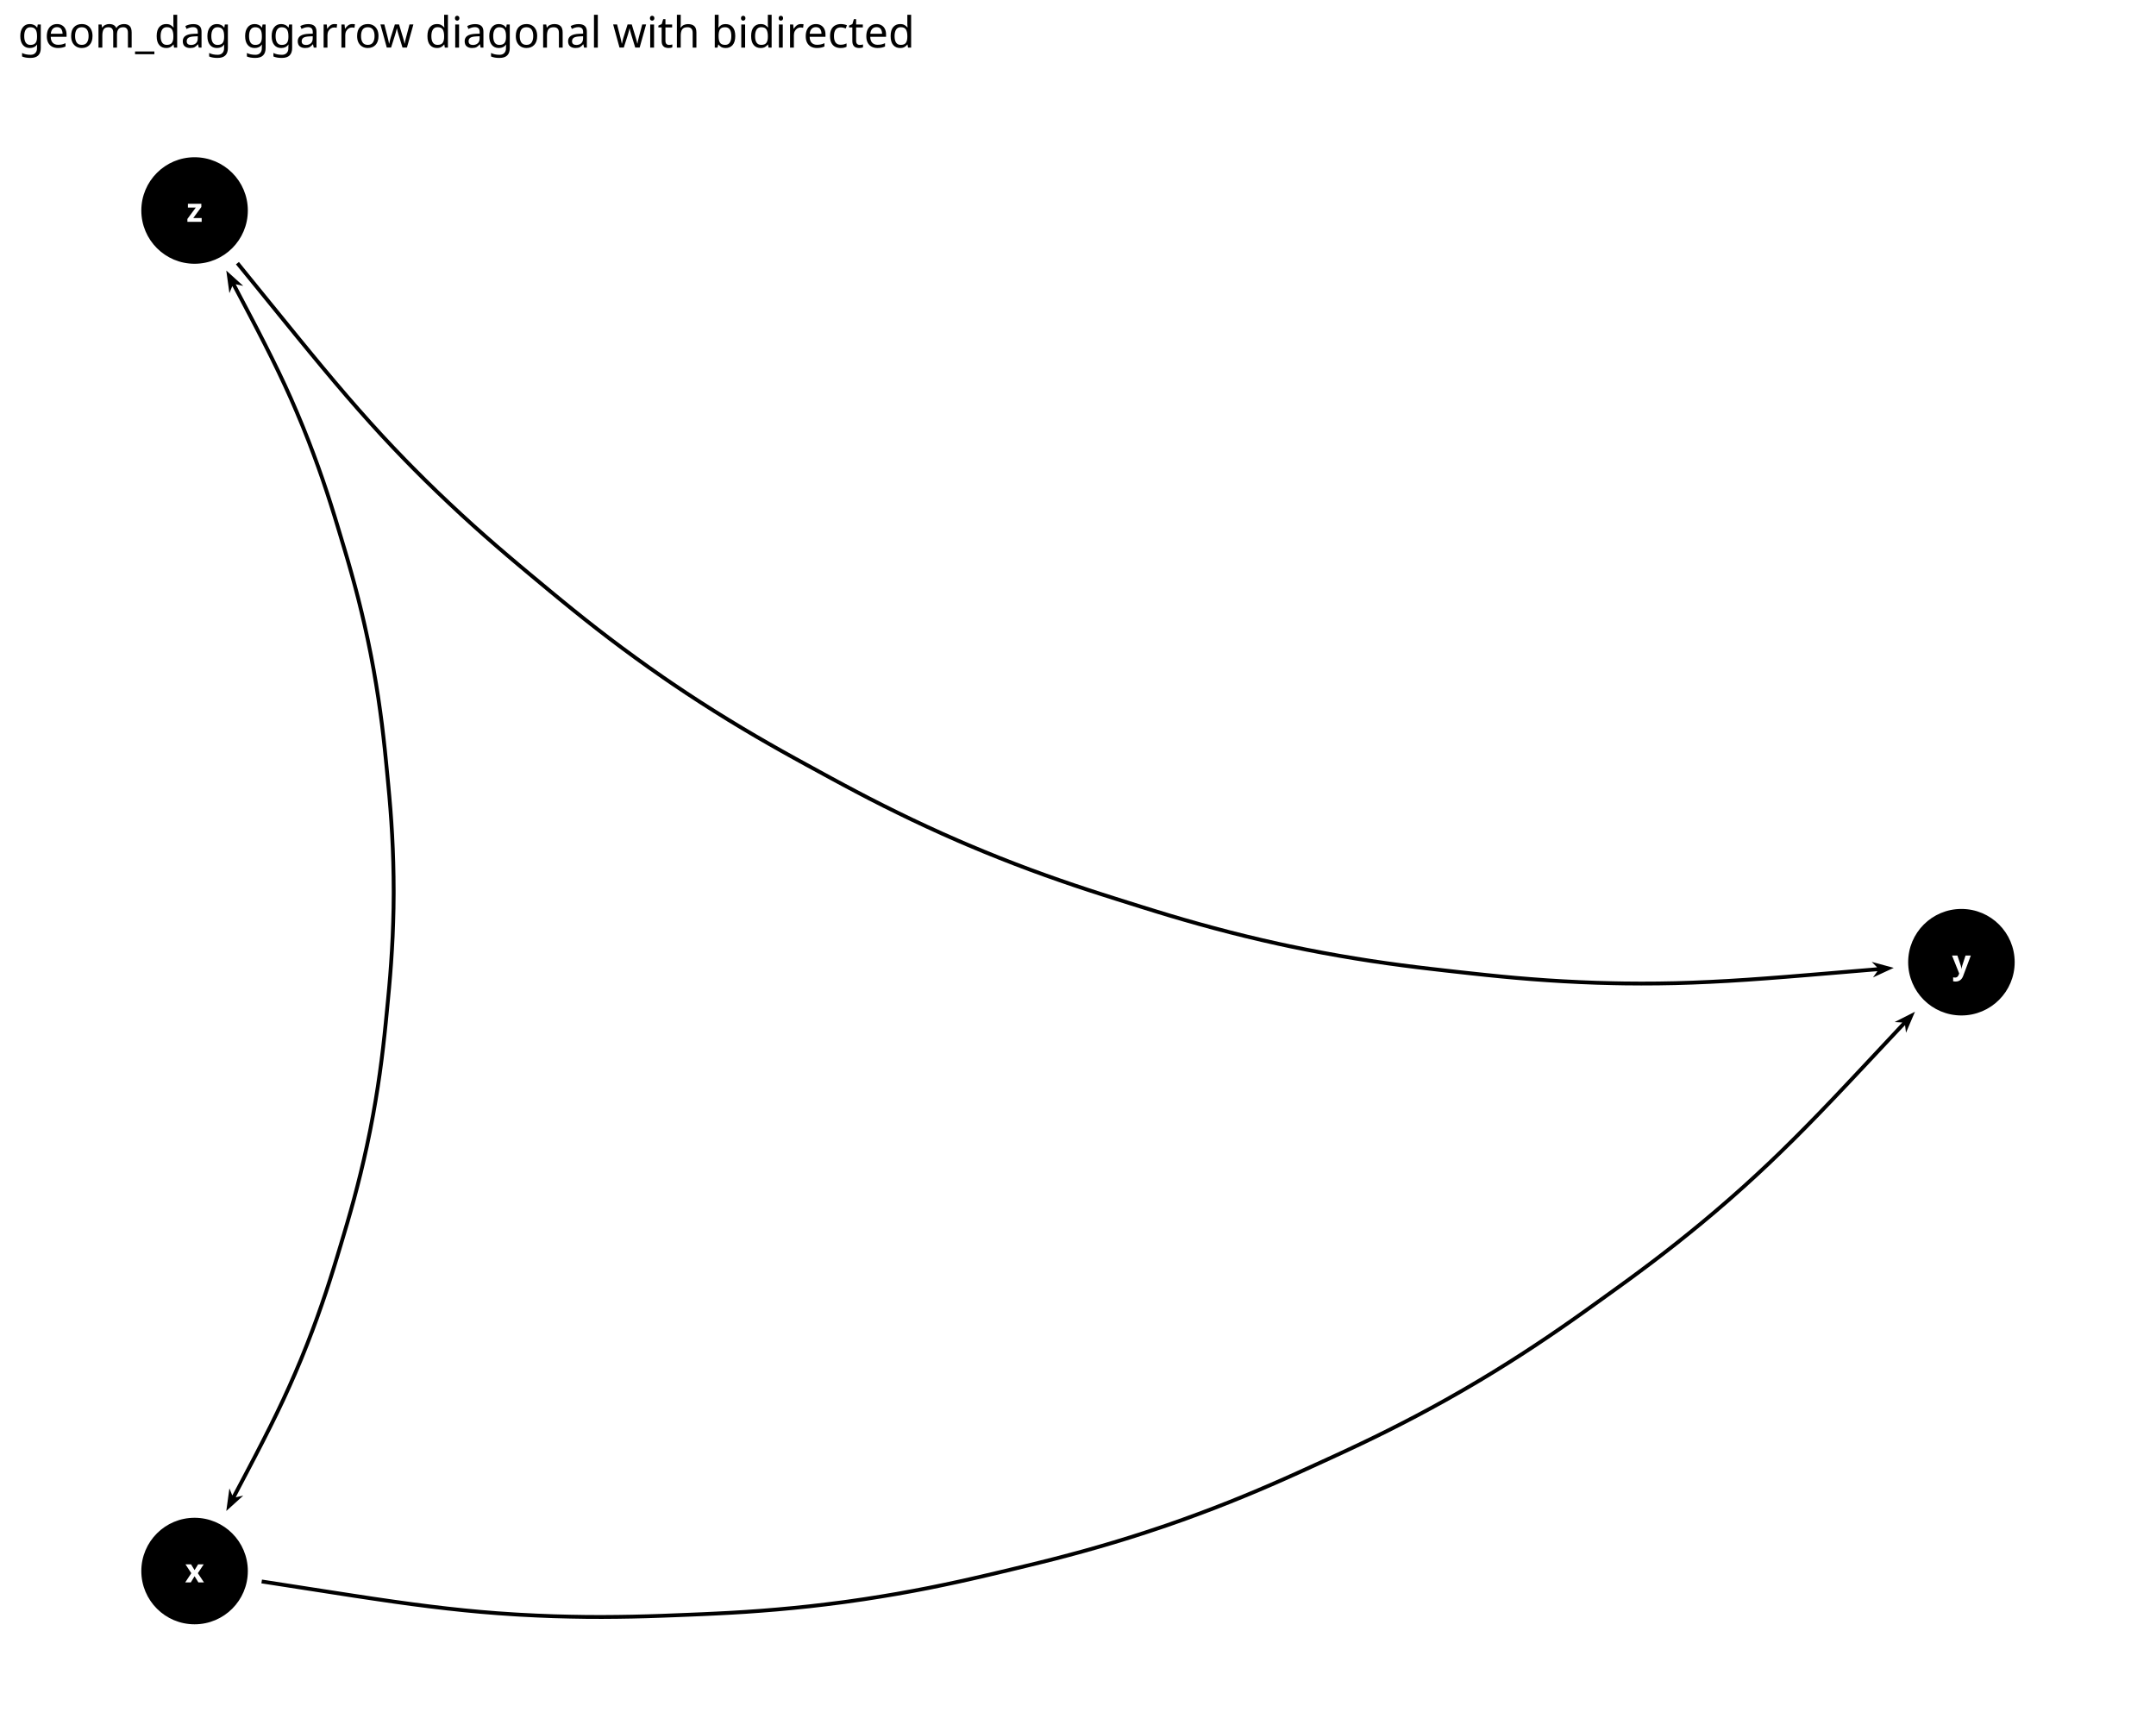
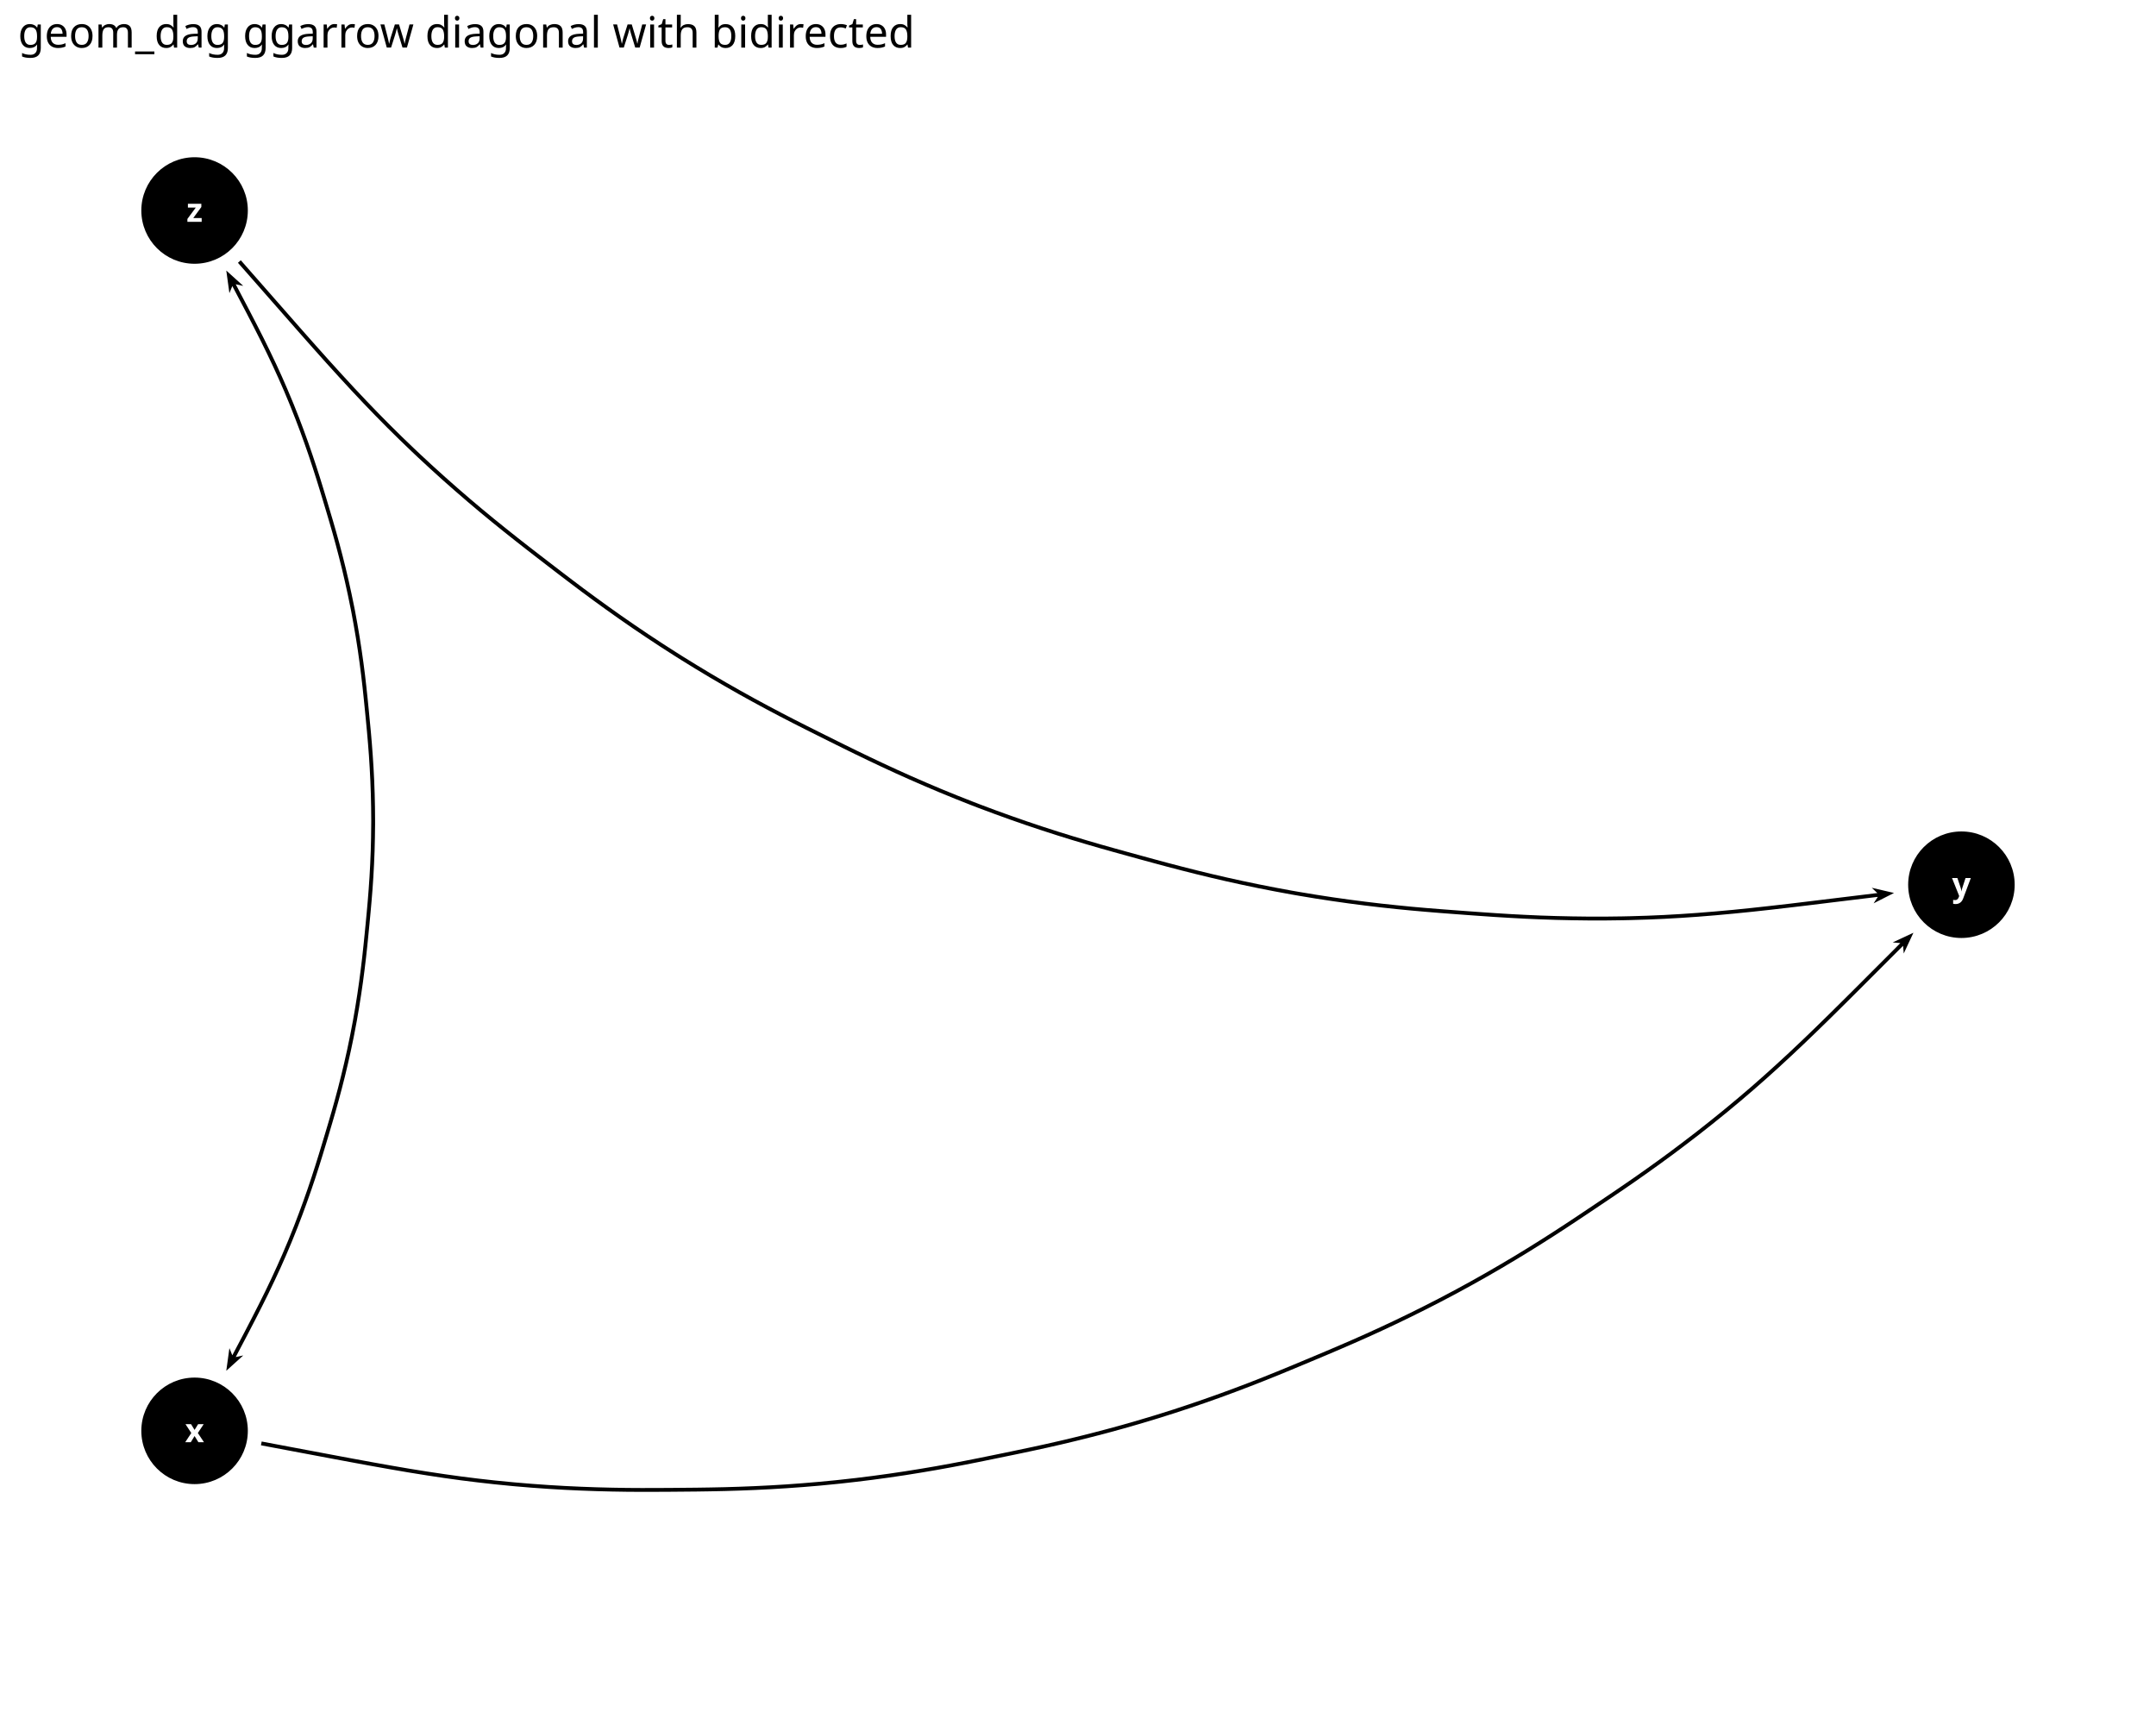
<svg xmlns="http://www.w3.org/2000/svg" class="svglite" data-engine-version="2.0" width="720.00pt" height="576.00pt" viewBox="0 0 720.00 576.00">
  <defs>
    <style type="text/css">
    .svglite line, .svglite polyline, .svglite polygon, .svglite path, .svglite rect, .svglite circle {
      fill: none;
      stroke: #000000;
      stroke-linecap: round;
      stroke-linejoin: round;
      stroke-miterlimit: 10.00;
    }
  </style>
  </defs>
  <rect width="100%" height="100%" style="stroke: none; fill: #FFFFFF;" />
  <defs>
    <clipPath id="cpMC4wMHw3MjAuMDB8MC4wMHw1NzYuMDA=">
      <rect x="0.00" y="0.00" width="720.00" height="576.00" />
    </clipPath>
  </defs>
  <g clip-path="url(#cpMC4wMHw3MjAuMDB8MC4wMHw1NzYuMDA=)">
    <rect x="0.00" y="0.00" width="720.00" height="576.00" style="stroke-width: 1.16; stroke: none; fill: #FFFFFF;" />
  </g>
  <defs>
    <clipPath id="cpNS45OHw3MTQuMDJ8MjQuODV8NTcwLjAy">
      <rect x="5.98" y="24.85" width="708.04" height="545.17" />
    </clipPath>
  </defs>
  <g clip-path="url(#cpNS45OHw3MTQuMDJ8MjQuODV8NTcwLjAy)">
-     <circle cx="64.98" cy="524.59" r="17.43" style="stroke-width: 0.71; fill: #000000;" />
-     <circle cx="655.02" cy="321.29" r="17.43" style="stroke-width: 0.71; fill: #000000;" />
+     <circle cx="64.98" cy="477.78" r="17.43" style="stroke-width: 0.71; fill: #000000;" />
+     <circle cx="655.02" cy="295.42" r="17.43" style="stroke-width: 0.71; fill: #000000;" />
    <circle cx="64.98" cy="70.29" r="17.43" style="stroke-width: 0.71; fill: #000000;" />
-     <path d="M 206.29 540.53 L 211.32 540.45 L 216.18 540.33 L 220.90 540.17 L 225.51 540.00 L 230.07 539.82 L 234.65 539.63 L 239.33 539.41 L 244.13 539.16 L 249.09 538.86 L 254.21 538.49 L 259.46 538.07 L 264.82 537.57 L 270.28 537.01 L 275.78 536.37 L 281.30 535.67 L 283.31 535.39 L 288.83 534.60 L 294.32 533.73 L 299.75 532.82 L 305.09 531.85 L 310.31 530.85 L 315.38 529.81 L 320.30 528.76 L 325.05 527.70 L 329.65 526.64 L 334.14 525.58 L 338.58 524.52 L 343.04 523.44 L 347.58 522.33 L 352.25 521.16 L 357.06 519.90 L 362.00 518.56 L 367.07 517.13 L 372.24 515.61 L 377.48 514.00 L 382.76 512.31 L 388.04 510.55 L 389.96 509.90 L 395.22 508.05 L 400.44 506.14 L 405.59 504.20 L 410.64 502.22 L 415.57 500.22 L 420.35 498.23 L 424.97 496.25 L 429.43 494.29 L 433.74 492.36 L 437.94 490.45 L 442.09 488.55 L 446.25 486.64 L 450.50 484.67 L 454.85 482.62 L 459.33 480.46 L 463.92 478.19 L 468.62 475.80 L 473.40 473.31 L 478.23 470.72 L 483.08 468.05 L 487.93 465.30 L 489.68 464.29 L 494.49 461.46 L 499.24 458.58 L 503.91 455.68 L 508.49 452.76 L 512.94 449.85 L 517.24 446.97 L 521.39 444.14 L 525.39 441.35 L 529.25 438.63 L 533.00 435.94 L 536.70 433.28 L 540.42 430.60 L 544.21 427.85 L 548.08 424.99 L 552.06 422.01 L 556.12 418.89 L 560.27 415.65 L 564.48 412.28 L 568.72 408.81 L 572.97 405.25 L 577.19 401.62 L 578.72 400.28 L 582.88 396.58 L 587.00 392.82 L 591.10 388.99 L 595.20 385.04 L 599.35 380.97 L 603.57 376.73 L 607.89 372.30 L 612.33 367.67 L 616.92 362.84 L 621.64 357.82 L 626.51 352.64 L 631.46 347.35 L 636.20 342.30 L 636.51 344.85 L 639.51 337.83 L 632.70 341.28 L 635.27 341.42 L 630.52 346.48 L 625.57 351.76 L 620.71 356.94 L 615.99 361.96 L 611.41 366.79 L 606.97 371.41 L 602.65 375.83 L 598.44 380.06 L 594.31 384.13 L 590.22 388.06 L 586.13 391.88 L 582.03 395.63 L 577.87 399.32 L 576.35 400.65 L 572.14 404.27 L 567.91 407.82 L 563.68 411.28 L 559.48 414.64 L 555.34 417.88 L 551.28 420.99 L 547.32 423.96 L 543.45 426.82 L 539.67 429.56 L 535.96 432.24 L 532.25 434.90 L 528.51 437.58 L 524.65 440.31 L 520.67 443.08 L 516.53 445.91 L 512.23 448.78 L 507.80 451.68 L 503.23 454.59 L 498.57 457.49 L 493.83 460.36 L 489.04 463.18 L 487.29 464.19 L 482.46 466.93 L 477.62 469.60 L 472.80 472.18 L 468.03 474.66 L 463.35 477.04 L 458.76 479.31 L 454.30 481.46 L 449.96 483.51 L 445.72 485.48 L 441.55 487.39 L 437.41 489.28 L 433.21 491.19 L 428.91 493.12 L 424.46 495.07 L 419.85 497.05 L 415.08 499.04 L 410.17 501.03 L 405.13 503.00 L 399.99 504.94 L 394.79 506.84 L 389.54 508.69 L 387.63 509.34 L 382.36 511.09 L 377.10 512.78 L 371.87 514.38 L 366.72 515.90 L 361.66 517.33 L 356.73 518.66 L 351.93 519.92 L 347.27 521.09 L 342.73 522.20 L 338.28 523.27 L 333.85 524.33 L 329.36 525.39 L 324.76 526.45 L 320.02 527.51 L 315.12 528.56 L 310.06 529.59 L 304.85 530.59 L 299.53 531.56 L 294.11 532.47 L 288.64 533.33 L 283.14 534.13 L 281.14 534.40 L 275.62 535.10 L 270.14 535.74 L 264.70 536.30 L 259.35 536.79 L 254.11 537.22 L 249.01 537.58 L 244.06 537.88 L 239.26 538.13 L 234.60 538.35 L 230.02 538.54 L 225.46 538.72 L 220.86 538.90 L 216.15 539.05 L 211.29 539.17 L 206.28 539.25 L 201.11 539.29 L 195.81 539.27 L 190.40 539.18 L 184.91 539.04 L 179.37 538.82 L 173.82 538.54 L 171.67 538.41 L 166.13 538.04 L 160.58 537.59 L 154.98 537.06 L 149.30 536.45 L 143.48 535.76 L 137.48 534.99 L 131.28 534.13 L 124.84 533.20 L 118.17 532.19 L 111.28 531.13 L 104.19 530.03 L 97.04 528.92 L 90.08 527.84 L 87.49 527.44 L 87.39 528.07 L 87.29 528.70 L 89.88 529.10 L 96.84 530.18 L 103.99 531.29 L 111.08 532.39 L 117.98 533.46 L 124.66 534.46 L 131.10 535.40 L 137.31 536.26 L 143.32 537.03 L 149.16 537.72 L 154.85 538.33 L 160.47 538.86 L 166.04 539.31 L 171.59 539.69 L 173.75 539.82 L 179.32 540.10 L 184.87 540.32 L 190.37 540.46 L 195.80 540.55 L 201.11 540.57 Z" style="fill-rule: evenodd; fill: #000000; stroke-width: 0.53; stroke: none; stroke-linecap: butt;" />
-     <path d="M 553.75 329.03 L 559.43 328.93 L 565.19 328.75 L 571.07 328.50 L 577.11 328.18 L 583.35 327.79 L 589.81 327.33 L 596.52 326.81 L 603.45 326.25 L 610.60 325.65 L 617.91 325.04 L 625.16 324.43 L 626.97 324.29 L 625.49 326.38 L 632.42 323.18 L 625.06 321.18 L 626.86 323.00 L 625.06 323.16 L 617.80 323.76 L 610.50 324.38 L 603.34 324.97 L 596.41 325.54 L 589.72 326.05 L 583.26 326.51 L 577.04 326.90 L 571.01 327.22 L 565.14 327.47 L 559.40 327.65 L 553.73 327.75 L 548.09 327.78 L 542.46 327.74 L 538.78 327.67 L 533.15 327.52 L 527.57 327.30 L 522.05 327.02 L 516.64 326.69 L 511.36 326.30 L 506.23 325.88 L 501.25 325.42 L 496.44 324.93 L 491.74 324.43 L 487.14 323.93 L 482.54 323.41 L 477.89 322.88 L 473.13 322.31 L 468.23 321.69 L 463.18 321.00 L 457.99 320.24 L 452.67 319.40 L 447.26 318.49 L 441.78 317.50 L 436.26 316.44 L 430.74 315.31 L 427.13 314.54 L 421.64 313.30 L 416.21 312.01 L 410.85 310.67 L 405.61 309.29 L 400.50 307.90 L 395.54 306.49 L 390.75 305.08 L 386.12 303.67 L 381.61 302.28 L 377.19 300.89 L 372.78 299.50 L 368.32 298.08 L 363.76 296.60 L 359.07 295.04 L 354.25 293.39 L 349.30 291.64 L 344.24 289.80 L 339.11 287.86 L 333.92 285.83 L 328.72 283.72 L 323.52 281.55 L 320.13 280.09 L 314.98 277.82 L 309.90 275.50 L 304.90 273.15 L 300.02 270.79 L 295.28 268.44 L 290.69 266.10 L 286.26 263.79 L 281.98 261.52 L 277.83 259.28 L 273.76 257.06 L 269.70 254.84 L 265.60 252.59 L 261.41 250.26 L 257.11 247.82 L 252.70 245.27 L 248.18 242.60 L 243.58 239.81 L 238.91 236.92 L 234.21 233.93 L 229.51 230.86 L 224.83 227.72 L 221.79 225.64 L 217.18 222.41 L 212.64 219.15 L 208.19 215.89 L 203.85 212.63 L 199.65 209.40 L 195.60 206.22 L 191.71 203.10 L 187.95 200.04 L 184.31 197.04 L 180.74 194.08 L 177.19 191.13 L 173.59 188.12 L 169.93 185.02 L 166.18 181.80 L 162.35 178.45 L 158.43 174.96 L 154.45 171.33 L 150.44 167.59 L 146.40 163.75 L 142.38 159.83 L 138.40 155.85 L 135.72 153.12 L 131.82 149.06 L 127.95 144.93 L 124.10 140.71 L 120.23 136.36 L 116.30 131.85 L 112.29 127.15 L 108.18 122.25 L 103.95 117.14 L 99.59 111.82 L 95.11 106.31 L 90.50 100.65 L 85.88 94.97 L 81.40 89.46 L 79.79 87.47 L 78.79 88.28 L 80.41 90.27 L 84.89 95.77 L 89.51 101.46 L 94.11 107.12 L 98.60 112.63 L 102.96 117.95 L 107.20 123.07 L 111.32 127.98 L 115.33 132.68 L 119.27 137.20 L 123.15 141.56 L 127.01 145.80 L 130.89 149.94 L 134.80 154.01 L 137.49 156.75 L 141.48 160.74 L 145.52 164.67 L 149.56 168.52 L 153.59 172.28 L 157.57 175.91 L 161.50 179.41 L 165.35 182.77 L 169.10 186.00 L 172.77 189.10 L 176.37 192.11 L 179.92 195.07 L 183.49 198.03 L 187.14 201.03 L 190.90 204.09 L 194.81 207.22 L 198.87 210.41 L 203.08 213.65 L 207.42 216.91 L 211.88 220.19 L 216.44 223.46 L 221.06 226.69 L 224.11 228.78 L 228.81 231.93 L 233.52 235.00 L 238.23 238.00 L 242.91 240.91 L 247.52 243.70 L 252.05 246.38 L 256.47 248.93 L 260.78 251.37 L 264.98 253.71 L 269.09 255.97 L 273.15 258.18 L 277.22 260.40 L 281.38 262.64 L 285.66 264.92 L 290.10 267.24 L 294.70 269.58 L 299.46 271.94 L 304.35 274.31 L 309.36 276.66 L 314.46 278.99 L 319.62 281.27 L 323.02 282.73 L 328.23 284.91 L 333.45 287.02 L 338.65 289.05 L 343.80 291.00 L 348.87 292.85 L 353.83 294.60 L 358.66 296.26 L 363.36 297.82 L 367.93 299.30 L 372.39 300.72 L 376.81 302.11 L 381.23 303.50 L 385.74 304.90 L 390.39 306.31 L 395.19 307.72 L 400.15 309.13 L 405.28 310.53 L 410.53 311.91 L 415.90 313.25 L 421.36 314.55 L 426.86 315.79 L 430.48 316.57 L 436.01 317.70 L 441.54 318.76 L 447.04 319.75 L 452.46 320.67 L 457.79 321.51 L 463.00 322.27 L 468.06 322.96 L 472.97 323.58 L 477.74 324.15 L 482.40 324.69 L 487.00 325.20 L 491.61 325.71 L 496.30 326.21 L 501.13 326.69 L 506.12 327.15 L 511.26 327.58 L 516.56 327.96 L 521.98 328.30 L 527.51 328.58 L 533.11 328.80 L 538.75 328.95 L 542.45 329.02 L 548.09 329.06 Z" style="fill-rule: evenodd; fill: #000000; stroke-width: 0.53; stroke: none; stroke-linecap: butt;" />
-     <path d="M 81.23 499.41 L 78.72 499.96 L 80.34 496.87 L 83.15 491.54 L 85.84 486.40 L 88.39 481.46 L 90.79 476.71 L 93.05 472.12 L 95.18 467.65 L 97.19 463.25 L 99.12 458.88 L 100.97 454.50 L 101.42 453.41 L 103.19 448.99 L 104.89 444.58 L 106.51 440.19 L 108.03 435.88 L 109.47 431.67 L 110.80 427.58 L 112.05 423.63 L 113.22 419.81 L 114.35 416.06 L 115.46 412.33 L 116.59 408.52 L 117.72 404.57 L 118.86 400.46 L 119.98 396.19 L 121.09 391.78 L 122.16 387.25 L 123.19 382.64 L 124.15 377.98 L 124.36 376.92 L 125.25 372.24 L 126.06 367.58 L 126.80 362.97 L 127.47 358.44 L 128.06 354.03 L 128.58 349.76 L 129.04 345.65 L 129.46 341.67 L 129.84 337.78 L 130.21 333.90 L 130.58 329.94 L 130.93 325.85 L 131.25 321.60 L 131.53 317.19 L 131.77 312.65 L 131.94 308.00 L 132.06 303.28 L 132.11 298.52 L 132.11 297.44 L 132.07 292.68 L 131.97 287.95 L 131.81 283.28 L 131.59 278.70 L 131.32 274.26 L 131.01 269.98 L 130.66 265.85 L 130.30 261.87 L 129.92 257.98 L 129.54 254.10 L 129.14 250.14 L 128.69 246.06 L 128.19 241.83 L 127.61 237.45 L 126.96 232.95 L 126.24 228.35 L 125.44 223.69 L 124.57 219.02 L 124.36 217.96 L 123.41 213.29 L 122.40 208.67 L 121.34 204.12 L 120.24 199.68 L 119.11 195.37 L 117.98 191.23 L 116.85 187.24 L 115.72 183.40 L 114.60 179.66 L 113.48 175.93 L 112.32 172.12 L 111.09 168.20 L 109.78 164.15 L 108.37 159.97 L 106.86 155.67 L 105.26 151.30 L 103.58 146.89 L 101.82 142.47 L 101.41 141.46 L 99.58 137.08 L 97.68 132.71 L 95.69 128.32 L 93.59 123.88 L 91.36 119.32 L 89.00 114.61 L 86.49 109.71 L 83.83 104.63 L 81.05 99.35 L 78.72 94.92 L 81.23 95.46 L 75.57 90.34 L 76.61 97.90 L 77.58 95.52 L 79.92 99.94 L 82.70 105.22 L 85.35 110.30 L 87.86 115.19 L 90.22 119.89 L 92.43 124.43 L 94.52 128.86 L 96.51 133.23 L 98.40 137.58 L 100.23 141.95 L 100.64 142.95 L 102.39 147.35 L 104.06 151.75 L 105.66 156.10 L 107.16 160.38 L 108.56 164.55 L 109.87 168.59 L 111.09 172.50 L 112.25 176.30 L 113.37 180.03 L 114.49 183.77 L 115.62 187.60 L 116.75 191.57 L 117.88 195.70 L 119.00 199.99 L 120.09 204.42 L 121.15 208.95 L 122.16 213.56 L 123.11 218.21 L 123.31 219.26 L 124.18 223.92 L 124.97 228.56 L 125.70 233.14 L 126.34 237.63 L 126.92 241.99 L 127.42 246.21 L 127.87 250.28 L 128.27 254.22 L 128.65 258.10 L 129.02 261.99 L 129.39 265.96 L 129.73 270.08 L 130.04 274.35 L 130.31 278.77 L 130.53 283.33 L 130.69 287.98 L 130.79 292.70 L 130.83 297.44 L 130.83 298.51 L 130.78 303.25 L 130.66 307.96 L 130.49 312.59 L 130.25 317.12 L 129.97 321.51 L 129.66 325.75 L 129.31 329.83 L 128.94 333.78 L 128.56 337.65 L 128.18 341.54 L 127.77 345.51 L 127.31 349.62 L 126.79 353.87 L 126.20 358.26 L 125.54 362.77 L 124.80 367.37 L 123.99 372.02 L 123.11 376.67 L 122.90 377.73 L 121.93 382.37 L 120.91 386.96 L 119.84 391.47 L 118.74 395.87 L 117.62 400.13 L 116.49 404.22 L 115.36 408.16 L 114.24 411.96 L 113.12 415.70 L 111.99 419.43 L 110.82 423.25 L 109.58 427.19 L 108.25 431.26 L 106.82 435.46 L 105.30 439.76 L 103.69 444.13 L 102.00 448.53 L 100.23 452.93 L 99.79 454.01 L 97.94 458.37 L 96.02 462.73 L 94.02 467.10 L 91.90 471.56 L 89.65 476.14 L 87.25 480.88 L 84.71 485.81 L 82.02 490.94 L 79.21 496.27 L 77.58 499.35 L 76.61 496.98 L 75.57 504.54 ZM 77.89 500.13 L 77.89 500.13 L 77.89 500.13 Z" style="fill-rule: evenodd; fill: #000000; stroke-width: 0.53; stroke: none; stroke-linecap: butt;" />
-     <text x="64.98" y="528.39" text-anchor="middle" style="font-size: 11.04px; font-weight: bold; fill: #FFFFFF; font-family: sans;" textLength="5.52px" lengthAdjust="spacingAndGlyphs">x</text>
-     <text x="655.02" y="325.09" text-anchor="middle" style="font-size: 11.04px; font-weight: bold; fill: #FFFFFF; font-family: sans;" textLength="5.52px" lengthAdjust="spacingAndGlyphs">y</text>
+     <path d="M 218.92 498.14 L 223.51 498.12 L 228.04 498.08 L 232.61 498.04 L 237.27 497.97 L 242.07 497.87 L 247.02 497.72 L 252.13 497.52 L 257.37 497.26 L 262.74 496.93 L 268.18 496.54 L 273.68 496.08 L 279.19 495.54 L 280.58 495.40 L 286.09 494.78 L 291.58 494.10 L 297.00 493.36 L 302.34 492.57 L 307.56 491.73 L 312.64 490.87 L 317.55 489.98 L 322.30 489.08 L 326.91 488.17 L 331.40 487.25 L 335.84 486.34 L 340.31 485.42 L 344.88 484.45 L 349.57 483.43 L 354.40 482.33 L 359.37 481.14 L 364.46 479.87 L 369.66 478.52 L 374.93 477.08 L 380.23 475.56 L 385.54 473.97 L 386.88 473.56 L 392.17 471.89 L 397.41 470.17 L 402.60 468.39 L 407.68 466.59 L 412.64 464.76 L 417.45 462.93 L 422.10 461.11 L 426.59 459.31 L 430.93 457.52 L 435.17 455.76 L 439.35 454.01 L 443.56 452.24 L 447.85 450.41 L 452.25 448.50 L 456.78 446.49 L 461.43 444.37 L 466.18 442.14 L 471.02 439.80 L 475.91 437.37 L 480.82 434.86 L 485.72 432.28 L 486.96 431.62 L 491.82 428.96 L 496.64 426.25 L 501.38 423.51 L 506.02 420.75 L 510.53 418.01 L 514.90 415.28 L 519.11 412.60 L 523.17 409.96 L 527.08 407.37 L 530.90 404.83 L 534.66 402.30 L 538.45 399.75 L 542.31 397.13 L 546.26 394.40 L 550.31 391.55 L 554.46 388.57 L 558.70 385.47 L 562.99 382.24 L 567.32 378.92 L 571.66 375.50 L 575.97 372.02 L 577.05 371.14 L 581.31 367.59 L 585.53 363.98 L 589.72 360.30 L 593.93 356.51 L 598.18 352.58 L 602.51 348.50 L 606.95 344.23 L 611.53 339.76 L 616.25 335.09 L 621.11 330.25 L 626.12 325.24 L 631.21 320.14 L 635.54 315.82 L 635.76 318.38 L 638.99 311.46 L 632.07 314.69 L 634.62 314.91 L 630.31 319.24 L 625.21 324.33 L 620.21 329.34 L 615.34 334.18 L 610.63 338.84 L 606.06 343.31 L 601.63 347.57 L 597.31 351.65 L 593.06 355.56 L 588.87 359.34 L 584.69 363.02 L 580.48 366.61 L 576.23 370.15 L 575.16 371.03 L 570.86 374.50 L 566.54 377.91 L 562.22 381.22 L 557.94 384.44 L 553.71 387.54 L 549.57 390.51 L 545.53 393.35 L 541.58 396.07 L 537.73 398.69 L 533.95 401.24 L 530.18 403.76 L 526.38 406.31 L 522.47 408.89 L 518.42 411.52 L 514.22 414.20 L 509.86 416.92 L 505.36 419.66 L 500.73 422.40 L 496.00 425.14 L 491.20 427.84 L 486.35 430.49 L 485.12 431.15 L 480.23 433.73 L 475.33 436.23 L 470.46 438.65 L 465.63 440.98 L 460.89 443.20 L 456.25 445.32 L 451.73 447.33 L 447.34 449.23 L 443.06 451.06 L 438.85 452.83 L 434.67 454.58 L 430.44 456.34 L 426.11 458.12 L 421.63 459.92 L 416.99 461.74 L 412.19 463.56 L 407.24 465.38 L 402.17 467.18 L 397.01 468.95 L 391.77 470.68 L 386.50 472.34 L 385.17 472.75 L 379.87 474.33 L 374.58 475.85 L 369.33 477.28 L 364.15 478.63 L 359.06 479.90 L 354.11 481.08 L 349.29 482.18 L 344.61 483.20 L 340.05 484.16 L 335.59 485.09 L 331.14 486.00 L 326.66 486.91 L 322.06 487.82 L 317.32 488.72 L 312.41 489.61 L 307.35 490.47 L 302.15 491.30 L 296.82 492.09 L 291.41 492.83 L 285.94 493.51 L 280.45 494.12 L 279.07 494.27 L 273.56 494.80 L 268.08 495.26 L 262.65 495.66 L 257.30 495.98 L 252.07 496.24 L 246.98 496.44 L 242.04 496.59 L 237.25 496.69 L 232.59 496.76 L 228.03 496.80 L 223.50 496.84 L 218.92 496.86 L 214.23 496.87 L 209.41 496.84 L 204.42 496.76 L 199.29 496.63 L 194.02 496.44 L 188.65 496.19 L 183.20 495.87 L 177.70 495.48 L 172.19 495.02 L 170.67 494.88 L 165.17 494.34 L 159.67 493.72 L 154.13 493.03 L 148.51 492.25 L 142.76 491.39 L 136.83 490.44 L 130.71 489.39 L 124.36 488.26 L 117.77 487.05 L 110.97 485.78 L 103.96 484.46 L 96.88 483.13 L 89.98 481.83 L 87.39 481.34 L 87.15 482.60 L 89.74 483.09 L 96.64 484.39 L 103.72 485.72 L 110.73 487.04 L 117.54 488.31 L 124.13 489.52 L 130.49 490.65 L 136.63 491.70 L 142.56 492.65 L 148.32 493.52 L 153.96 494.30 L 159.52 494.99 L 165.04 495.61 L 170.55 496.16 L 172.07 496.30 L 177.60 496.76 L 183.11 497.15 L 188.58 497.47 L 193.97 497.72 L 199.25 497.91 L 204.40 498.04 L 209.39 498.12 L 214.23 498.15 Z" style="fill-rule: evenodd; fill: #000000; stroke-width: 0.53; stroke: none; stroke-linecap: butt;" />
+     <path d="M 536.16 307.35 L 541.76 307.28 L 544.51 307.22 L 550.11 307.05 L 555.72 306.81 L 561.35 306.49 L 567.06 306.10 L 572.89 305.63 L 578.87 305.08 L 585.06 304.46 L 591.46 303.76 L 598.11 302.99 L 604.98 302.17 L 612.06 301.30 L 619.29 300.42 L 626.45 299.55 L 627.10 299.48 L 625.70 301.63 L 632.51 298.17 L 625.07 296.44 L 626.95 298.20 L 626.29 298.28 L 619.14 299.15 L 611.91 300.03 L 604.82 300.89 L 597.96 301.72 L 591.32 302.48 L 584.92 303.18 L 578.75 303.81 L 572.78 304.35 L 566.97 304.82 L 561.27 305.21 L 555.65 305.53 L 550.07 305.77 L 544.48 305.94 L 541.74 306.00 L 536.15 306.07 L 530.60 306.07 L 525.11 306.00 L 519.71 305.88 L 514.44 305.71 L 509.32 305.48 L 504.35 305.22 L 499.54 304.92 L 494.86 304.60 L 490.27 304.27 L 485.69 303.93 L 481.07 303.58 L 476.33 303.20 L 471.46 302.77 L 466.43 302.27 L 461.26 301.72 L 455.96 301.09 L 450.56 300.39 L 445.09 299.62 L 439.58 298.77 L 434.06 297.86 L 431.36 297.39 L 425.86 296.37 L 420.42 295.30 L 415.04 294.18 L 409.77 293.02 L 404.63 291.83 L 399.65 290.62 L 394.83 289.40 L 390.16 288.18 L 385.63 286.96 L 381.19 285.75 L 376.77 284.54 L 372.30 283.30 L 367.72 282.01 L 363.02 280.64 L 358.19 279.19 L 353.22 277.65 L 348.14 276.01 L 342.98 274.28 L 337.76 272.46 L 332.52 270.57 L 327.28 268.61 L 324.72 267.62 L 319.52 265.57 L 314.38 263.47 L 309.33 261.33 L 304.38 259.17 L 299.57 257.01 L 294.92 254.86 L 290.42 252.73 L 286.08 250.64 L 281.87 248.57 L 277.74 246.52 L 273.64 244.48 L 269.49 242.40 L 265.25 240.25 L 260.90 238.00 L 256.44 235.64 L 251.86 233.17 L 247.20 230.58 L 242.46 227.89 L 237.69 225.10 L 232.92 222.23 L 228.15 219.29 L 225.84 217.83 L 221.13 214.81 L 216.50 211.76 L 211.95 208.68 L 207.51 205.61 L 203.21 202.56 L 199.06 199.55 L 195.05 196.60 L 191.20 193.70 L 187.47 190.86 L 183.82 188.06 L 180.18 185.26 L 176.51 182.42 L 172.77 179.49 L 168.94 176.44 L 165.01 173.27 L 161.00 169.96 L 156.92 166.52 L 152.80 162.96 L 148.66 159.30 L 144.52 155.56 L 140.42 151.76 L 138.33 149.79 L 134.30 145.92 L 130.31 141.98 L 126.33 137.95 L 122.33 133.80 L 118.28 129.50 L 114.14 125.01 L 109.89 120.33 L 105.52 115.44 L 101.01 110.35 L 96.37 105.06 L 91.60 99.63 L 86.80 94.16 L 82.13 88.85 L 80.42 86.90 L 79.46 87.75 L 81.17 89.70 L 85.84 95.01 L 90.64 100.48 L 95.41 105.91 L 100.05 111.19 L 104.56 116.29 L 108.94 121.19 L 113.20 125.88 L 117.34 130.37 L 121.40 134.68 L 125.41 138.84 L 129.40 142.88 L 133.41 146.83 L 137.45 150.72 L 139.54 152.70 L 143.66 156.51 L 147.80 160.26 L 151.96 163.92 L 156.09 167.49 L 160.18 170.94 L 164.20 174.26 L 168.14 177.44 L 171.98 180.49 L 175.73 183.43 L 179.40 186.27 L 183.03 189.07 L 186.69 191.88 L 190.43 194.72 L 194.29 197.63 L 198.30 200.59 L 202.46 203.60 L 206.78 206.66 L 211.22 209.74 L 215.79 212.82 L 220.44 215.89 L 225.15 218.91 L 227.48 220.38 L 232.25 223.32 L 237.04 226.20 L 241.82 228.99 L 246.57 231.70 L 251.25 234.29 L 255.83 236.77 L 260.31 239.14 L 264.67 241.39 L 268.91 243.54 L 273.06 245.62 L 277.17 247.67 L 281.30 249.72 L 285.52 251.79 L 289.87 253.89 L 294.37 256.02 L 299.04 258.18 L 303.86 260.34 L 308.82 262.50 L 313.89 264.65 L 319.05 266.76 L 324.25 268.82 L 326.82 269.81 L 332.08 271.77 L 337.33 273.67 L 342.56 275.49 L 347.74 277.22 L 352.83 278.87 L 357.81 280.42 L 362.66 281.87 L 367.37 283.24 L 371.95 284.53 L 376.43 285.77 L 380.85 286.99 L 385.30 288.20 L 389.84 289.42 L 394.51 290.64 L 399.34 291.86 L 404.34 293.07 L 409.49 294.27 L 414.77 295.43 L 420.16 296.56 L 425.62 297.63 L 431.13 298.65 L 433.84 299.12 L 439.38 300.04 L 444.90 300.88 L 450.39 301.66 L 455.80 302.36 L 461.11 302.99 L 466.30 303.55 L 471.34 304.04 L 476.22 304.47 L 480.97 304.86 L 485.60 305.21 L 490.17 305.55 L 494.77 305.88 L 499.46 306.20 L 504.28 306.49 L 509.26 306.76 L 514.39 306.98 L 519.68 307.16 L 525.09 307.28 L 530.59 307.35 Z" style="fill-rule: evenodd; fill: #000000; stroke-width: 0.53; stroke: none; stroke-linecap: butt;" />
+     <path d="M 81.23 452.60 L 78.72 453.14 L 80.10 450.52 L 82.70 445.57 L 85.17 440.81 L 87.50 436.24 L 89.68 431.85 L 91.72 427.59 L 93.65 423.42 L 95.48 419.28 L 97.24 415.13 L 97.72 413.96 L 99.40 409.77 L 101.00 405.59 L 102.52 401.44 L 103.95 397.37 L 105.29 393.41 L 106.53 389.58 L 107.68 385.89 L 108.77 382.30 L 109.83 378.77 L 110.89 375.20 L 111.96 371.52 L 113.03 367.69 L 114.10 363.69 L 115.16 359.54 L 116.18 355.26 L 117.16 350.91 L 118.08 346.50 L 118.31 345.33 L 119.15 340.91 L 119.91 336.49 L 120.60 332.13 L 121.22 327.86 L 121.76 323.72 L 122.24 319.72 L 122.66 315.87 L 123.03 312.14 L 123.39 308.48 L 123.74 304.77 L 124.08 300.95 L 124.40 296.98 L 124.68 292.85 L 124.91 288.57 L 125.09 284.18 L 125.20 279.72 L 125.26 275.22 L 125.26 274.03 L 125.22 269.52 L 125.12 265.05 L 124.96 260.63 L 124.74 256.32 L 124.47 252.15 L 124.17 248.14 L 123.84 244.28 L 123.48 240.55 L 123.13 236.88 L 122.76 233.18 L 122.35 229.37 L 121.90 225.41 L 121.37 221.30 L 120.77 217.06 L 120.10 212.72 L 119.35 208.32 L 118.54 203.89 L 118.31 202.73 L 117.40 198.31 L 116.44 193.94 L 115.43 189.64 L 114.38 185.45 L 113.32 181.41 L 112.24 177.53 L 111.17 173.81 L 110.10 170.22 L 109.05 166.69 L 107.97 163.13 L 106.84 159.46 L 105.62 155.67 L 104.31 151.74 L 102.91 147.70 L 101.41 143.57 L 99.83 139.39 L 98.17 135.20 L 97.72 134.10 L 95.98 129.95 L 94.17 125.81 L 92.27 121.65 L 90.26 117.42 L 88.13 113.07 L 85.84 108.56 L 83.41 103.86 L 80.84 98.96 L 78.72 94.92 L 81.23 95.46 L 75.57 90.34 L 76.61 97.90 L 77.58 95.52 L 79.71 99.56 L 82.28 104.45 L 84.70 109.14 L 86.98 113.64 L 89.11 117.98 L 91.11 122.19 L 93.00 126.33 L 94.81 130.45 L 96.54 134.59 L 96.98 135.68 L 98.63 139.85 L 100.21 144.01 L 101.70 148.13 L 103.10 152.15 L 104.40 156.07 L 105.61 159.85 L 106.74 163.50 L 107.82 167.06 L 108.88 170.59 L 109.94 174.17 L 111.01 177.88 L 112.08 181.75 L 113.14 185.77 L 114.19 189.94 L 115.19 194.22 L 116.15 198.58 L 117.05 202.98 L 117.28 204.13 L 118.09 208.54 L 118.84 212.93 L 119.51 217.25 L 120.10 221.47 L 120.62 225.56 L 121.08 229.51 L 121.48 233.31 L 121.85 237.01 L 122.21 240.67 L 122.56 244.40 L 122.89 248.24 L 123.20 252.24 L 123.46 256.40 L 123.68 260.69 L 123.84 265.08 L 123.94 269.54 L 123.98 274.03 L 123.97 275.21 L 123.92 279.69 L 123.81 284.14 L 123.63 288.51 L 123.40 292.77 L 123.12 296.89 L 122.81 300.84 L 122.47 304.65 L 122.12 308.35 L 121.76 312.02 L 121.38 315.74 L 120.97 319.58 L 120.49 323.56 L 119.95 327.69 L 119.34 331.94 L 118.65 336.28 L 117.89 340.68 L 117.05 345.09 L 116.82 346.24 L 115.91 350.63 L 114.93 354.98 L 113.91 359.23 L 112.87 363.36 L 111.80 367.35 L 110.73 371.17 L 109.66 374.84 L 108.60 378.40 L 107.54 381.93 L 106.45 385.51 L 105.30 389.20 L 104.07 393.01 L 102.74 396.96 L 101.32 401.01 L 99.80 405.14 L 98.21 409.31 L 96.54 413.47 L 96.06 414.64 L 94.31 418.77 L 92.48 422.89 L 90.56 427.05 L 88.53 431.29 L 86.35 435.67 L 84.03 440.22 L 81.57 444.97 L 78.96 449.92 L 77.58 452.54 L 76.61 450.16 L 75.57 457.72 Z" style="fill-rule: evenodd; fill: #000000; stroke-width: 0.53; stroke: none; stroke-linecap: butt;" />
+     <text x="64.98" y="481.58" text-anchor="middle" style="font-size: 11.04px; font-weight: bold; fill: #FFFFFF; font-family: sans;" textLength="5.52px" lengthAdjust="spacingAndGlyphs">x</text>
+     <text x="655.02" y="299.22" text-anchor="middle" style="font-size: 11.04px; font-weight: bold; fill: #FFFFFF; font-family: sans;" textLength="5.52px" lengthAdjust="spacingAndGlyphs">y</text>
    <text x="64.98" y="74.08" text-anchor="middle" style="font-size: 11.04px; font-weight: bold; fill: #FFFFFF; font-family: sans;" textLength="5.52px" lengthAdjust="spacingAndGlyphs">z</text>
  </g>
  <g clip-path="url(#cpMC4wMHw3MjAuMDB8MC4wMHw1NzYuMDA=)">
    <text x="5.98" y="15.89" style="font-size: 14.40px; font-family: sans;" textLength="278.60px" lengthAdjust="spacingAndGlyphs">geom_dag ggarrow diagonal with bidirected</text>
  </g>
</svg>
